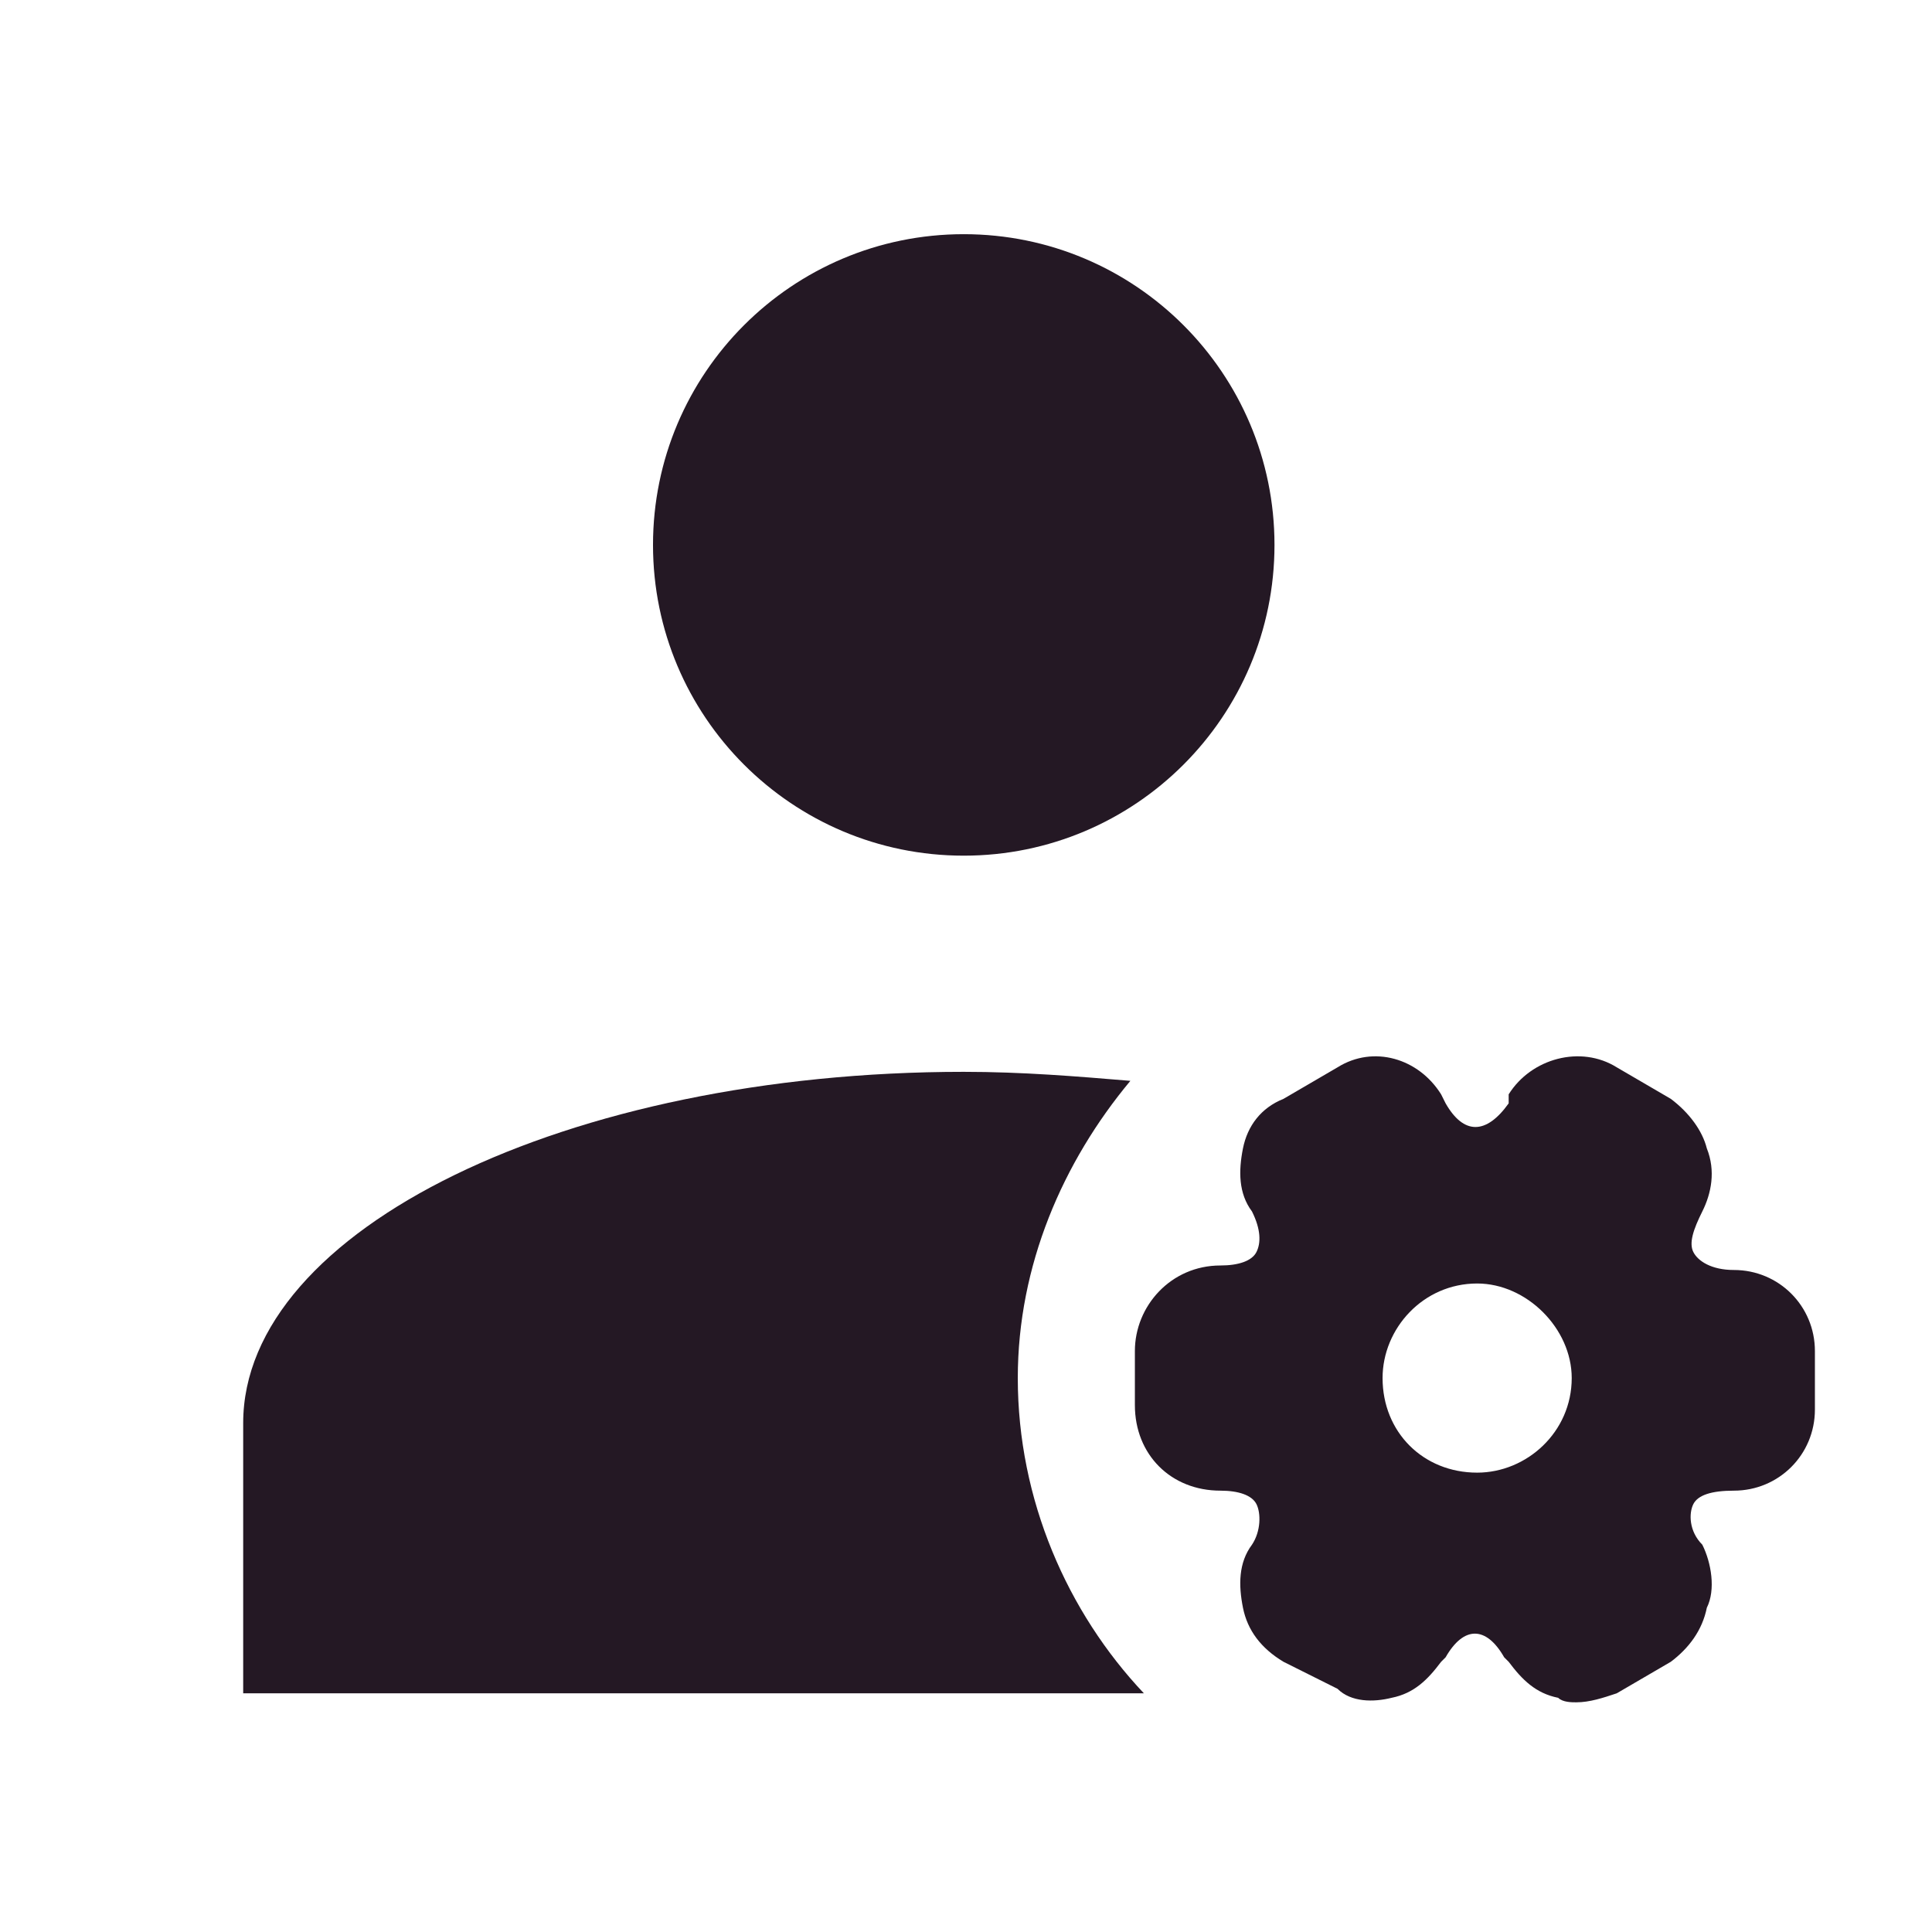
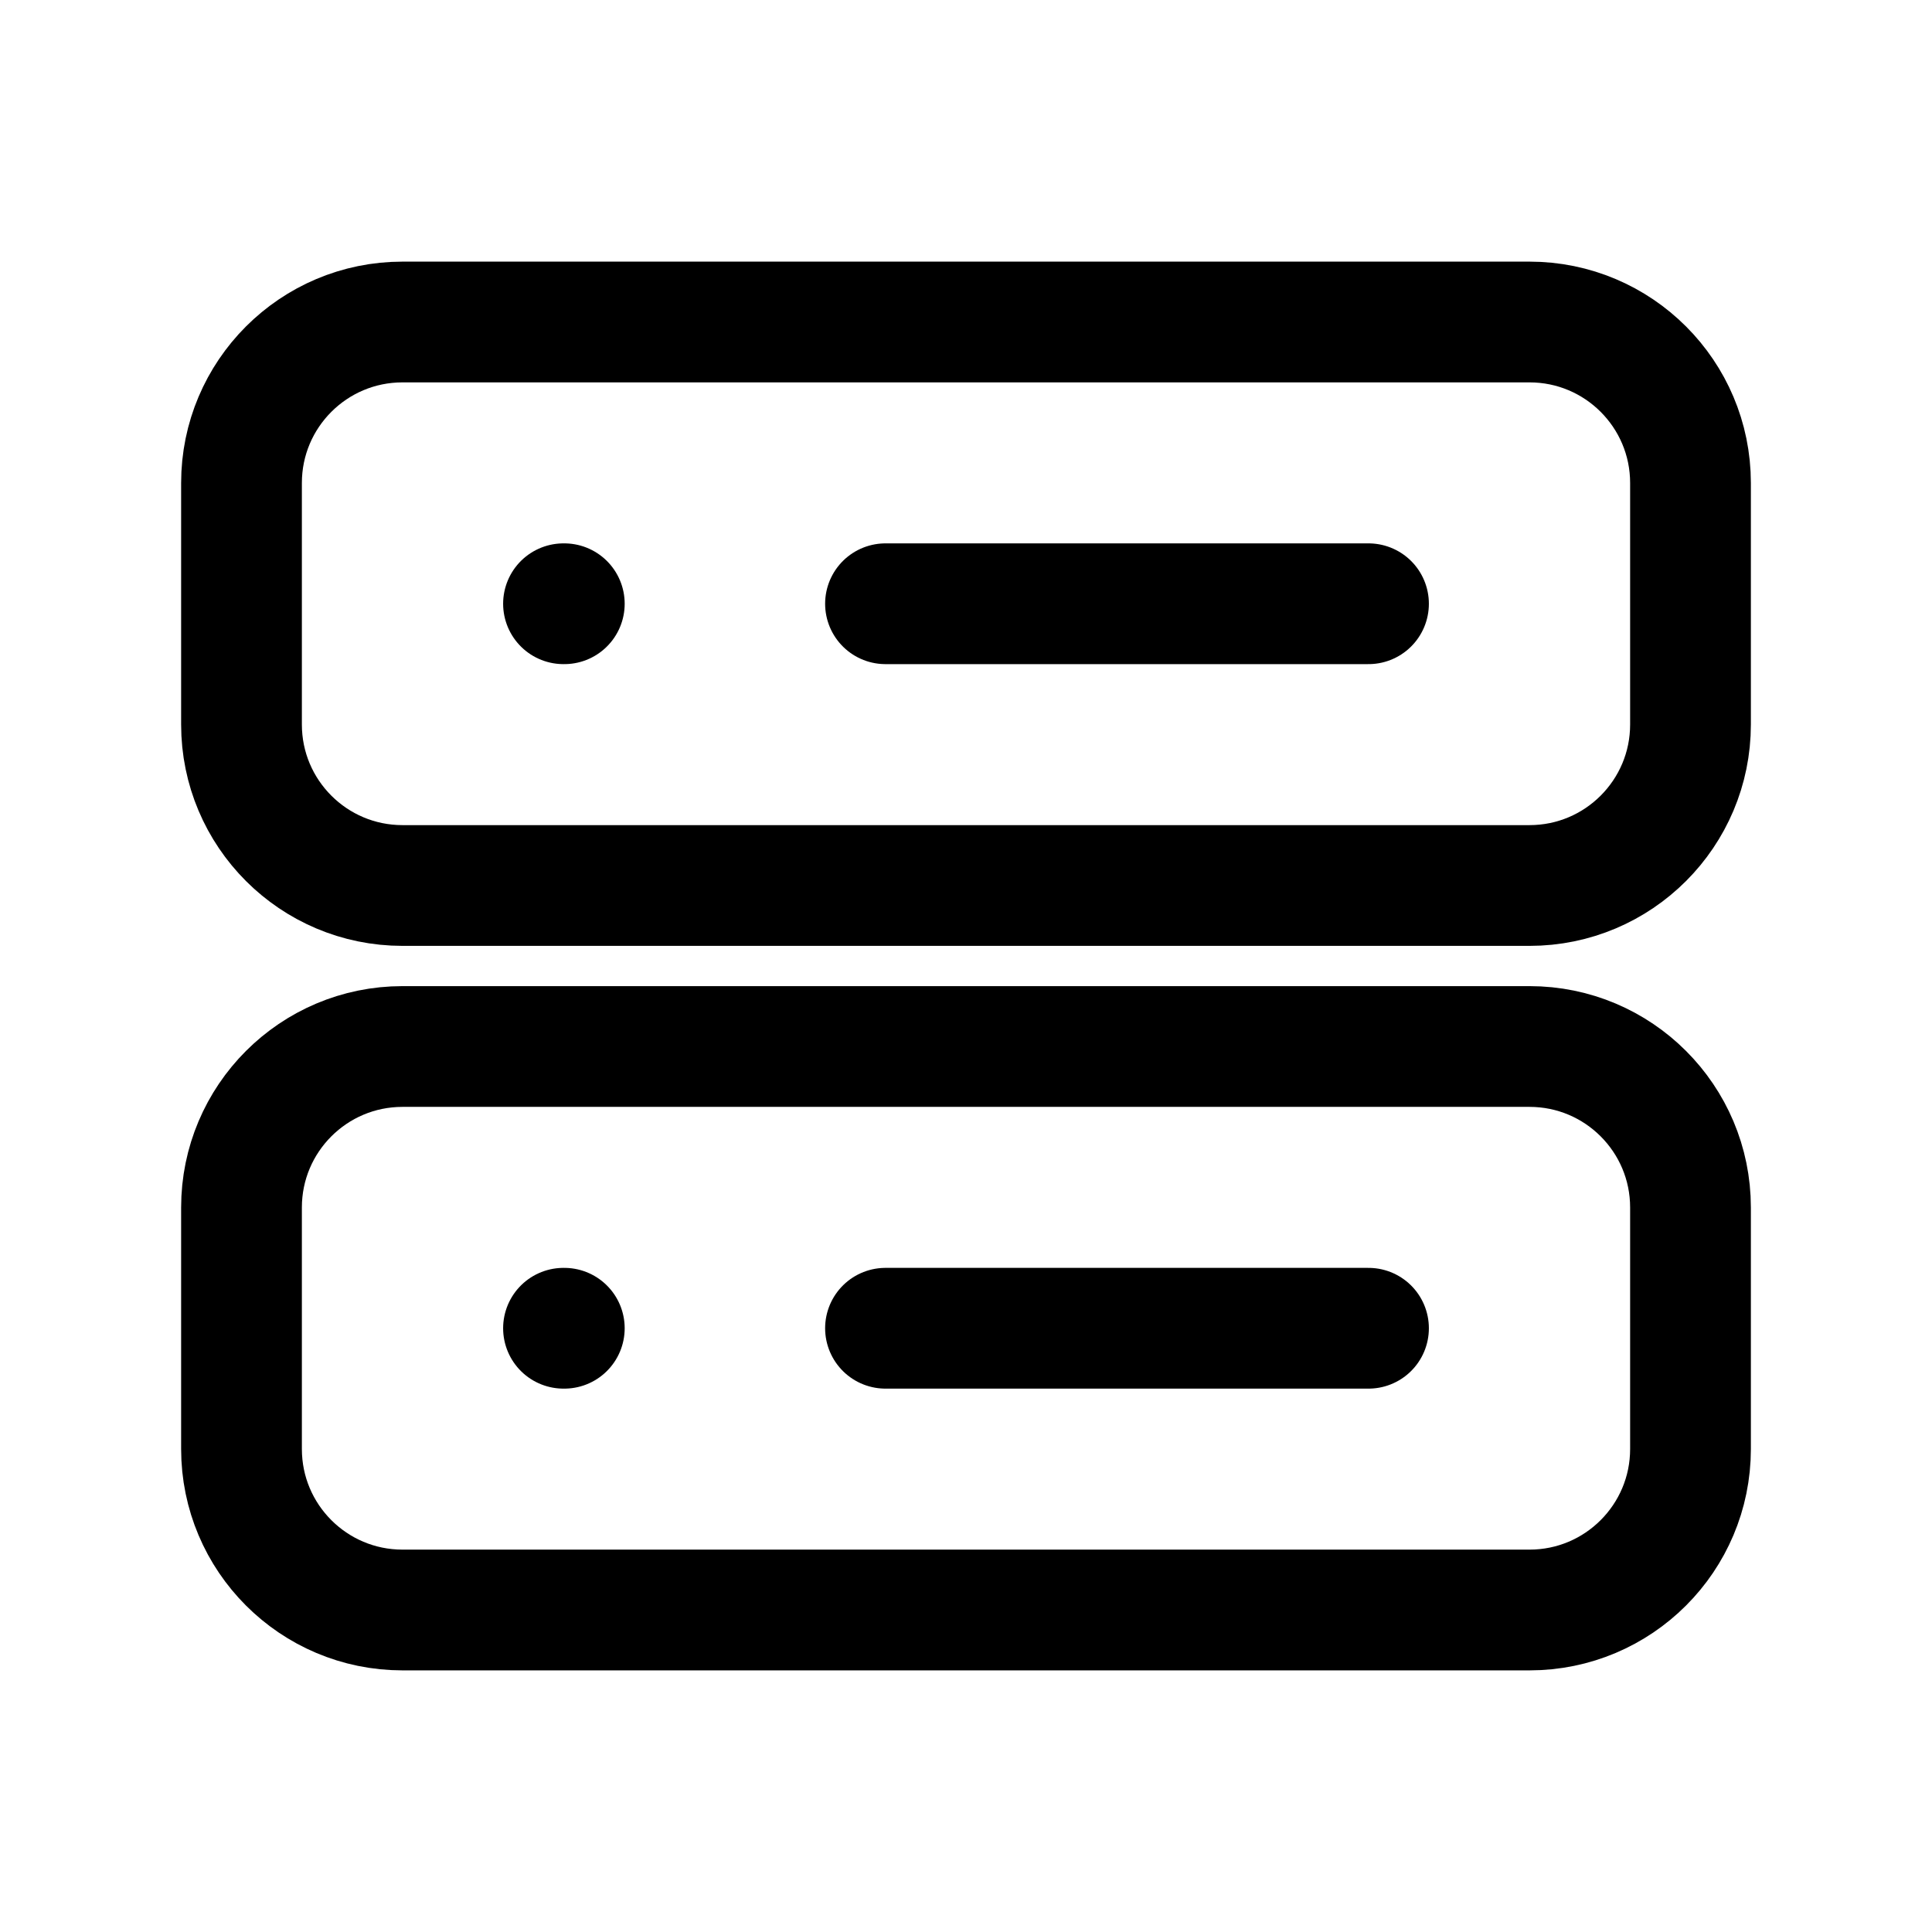
- <svg xmlns="http://www.w3.org/2000/svg" viewBox="0 0 4.29 4.29" width="24" height="24" fill-rule="evenodd" clip-rule="evenodd">
-   <path fill="#241824" d="M3.46 3.77c0.01,0.01 0.03,0.01 0.04,0.01 0.03,0 0.06,-0.01 0.09,-0.02l0.12 -0.07c0.04,-0.03 0.07,-0.07 0.08,-0.12 0.02,-0.04 0.01,-0.1 -0.01,-0.14 -0.03,-0.03 -0.03,-0.07 -0.02,-0.09 0.01,-0.02 0.04,-0.03 0.09,-0.03 0.1,0 0.18,-0.08 0.18,-0.18l0 -0.13c0,-0.1 -0.08,-0.18 -0.18,-0.18 -0.05,0 -0.08,-0.02 -0.09,-0.04 -0.01,-0.02 0,-0.05 0.02,-0.09 0.02,-0.04 0.03,-0.09 0.01,-0.14 -0.01,-0.04 -0.04,-0.08 -0.08,-0.11l-0.12 -0.07c-0.08,-0.05 -0.19,-0.02 -0.24,0.06l0 0.02c-0.05,0.07 -0.1,0.07 -0.14,0l-0.01 -0.02c-0.05,-0.08 -0.15,-0.11 -0.23,-0.06l-0.12 0.07c-0.05,0.02 -0.08,0.06 -0.09,0.11 -0.01,0.05 -0.01,0.1 0.02,0.14 0.02,0.04 0.02,0.07 0.01,0.09 -0.01,0.02 -0.04,0.03 -0.08,0.03 -0.11,0 -0.19,0.09 -0.19,0.19l0 0.12c0,0.11 0.08,0.19 0.19,0.19 0.04,0 0.07,0.01 0.08,0.03 0.01,0.02 0.01,0.06 -0.01,0.09 -0.03,0.04 -0.03,0.09 -0.02,0.14 0.01,0.05 0.04,0.09 0.09,0.12l0.12 0.06c0.03,0.03 0.08,0.03 0.12,0.02 0.05,-0.01 0.08,-0.04 0.11,-0.08l0.01 -0.01c0.04,-0.07 0.09,-0.07 0.13,0l0.01 0.01c0.03,0.04 0.06,0.07 0.11,0.08zm-0.18 -0.92c0.11,0 0.21,0.1 0.21,0.21 0,0.12 -0.1,0.21 -0.21,0.21 -0.12,0 -0.21,-0.09 -0.21,-0.21 0,-0.11 0.09,-0.21 0.21,-0.21z" />
-   <circle fill="#241824" cx="2.14" cy="1.21" r="0.69" />
-   <path fill="#241824" d="M2.14 2.38c0.13,0 0.25,0.01 0.37,0.02 -0.15,0.18 -0.25,0.41 -0.25,0.66 0,0.27 0.11,0.52 0.28,0.7l-2 0 0 -0.6c0,-0.43 0.72,-0.78 1.6,-0.78z" />
+ <svg xmlns="http://www.w3.org/2000/svg" width="24" height="24" viewBox="0 0 24 24" fill="none" stroke="currentColor" stroke-width="1.5" stroke-linecap="round" stroke-linejoin="round">
+   <rect x="3" y="4" width="18" height="7" rx="2" />
+   <rect x="3" y="13" width="18" height="7" rx="2" />
+   <path d="M7 7.5h.01M7 16.5h.01M11 7.5h6M11 16.5h6" />
</svg>
